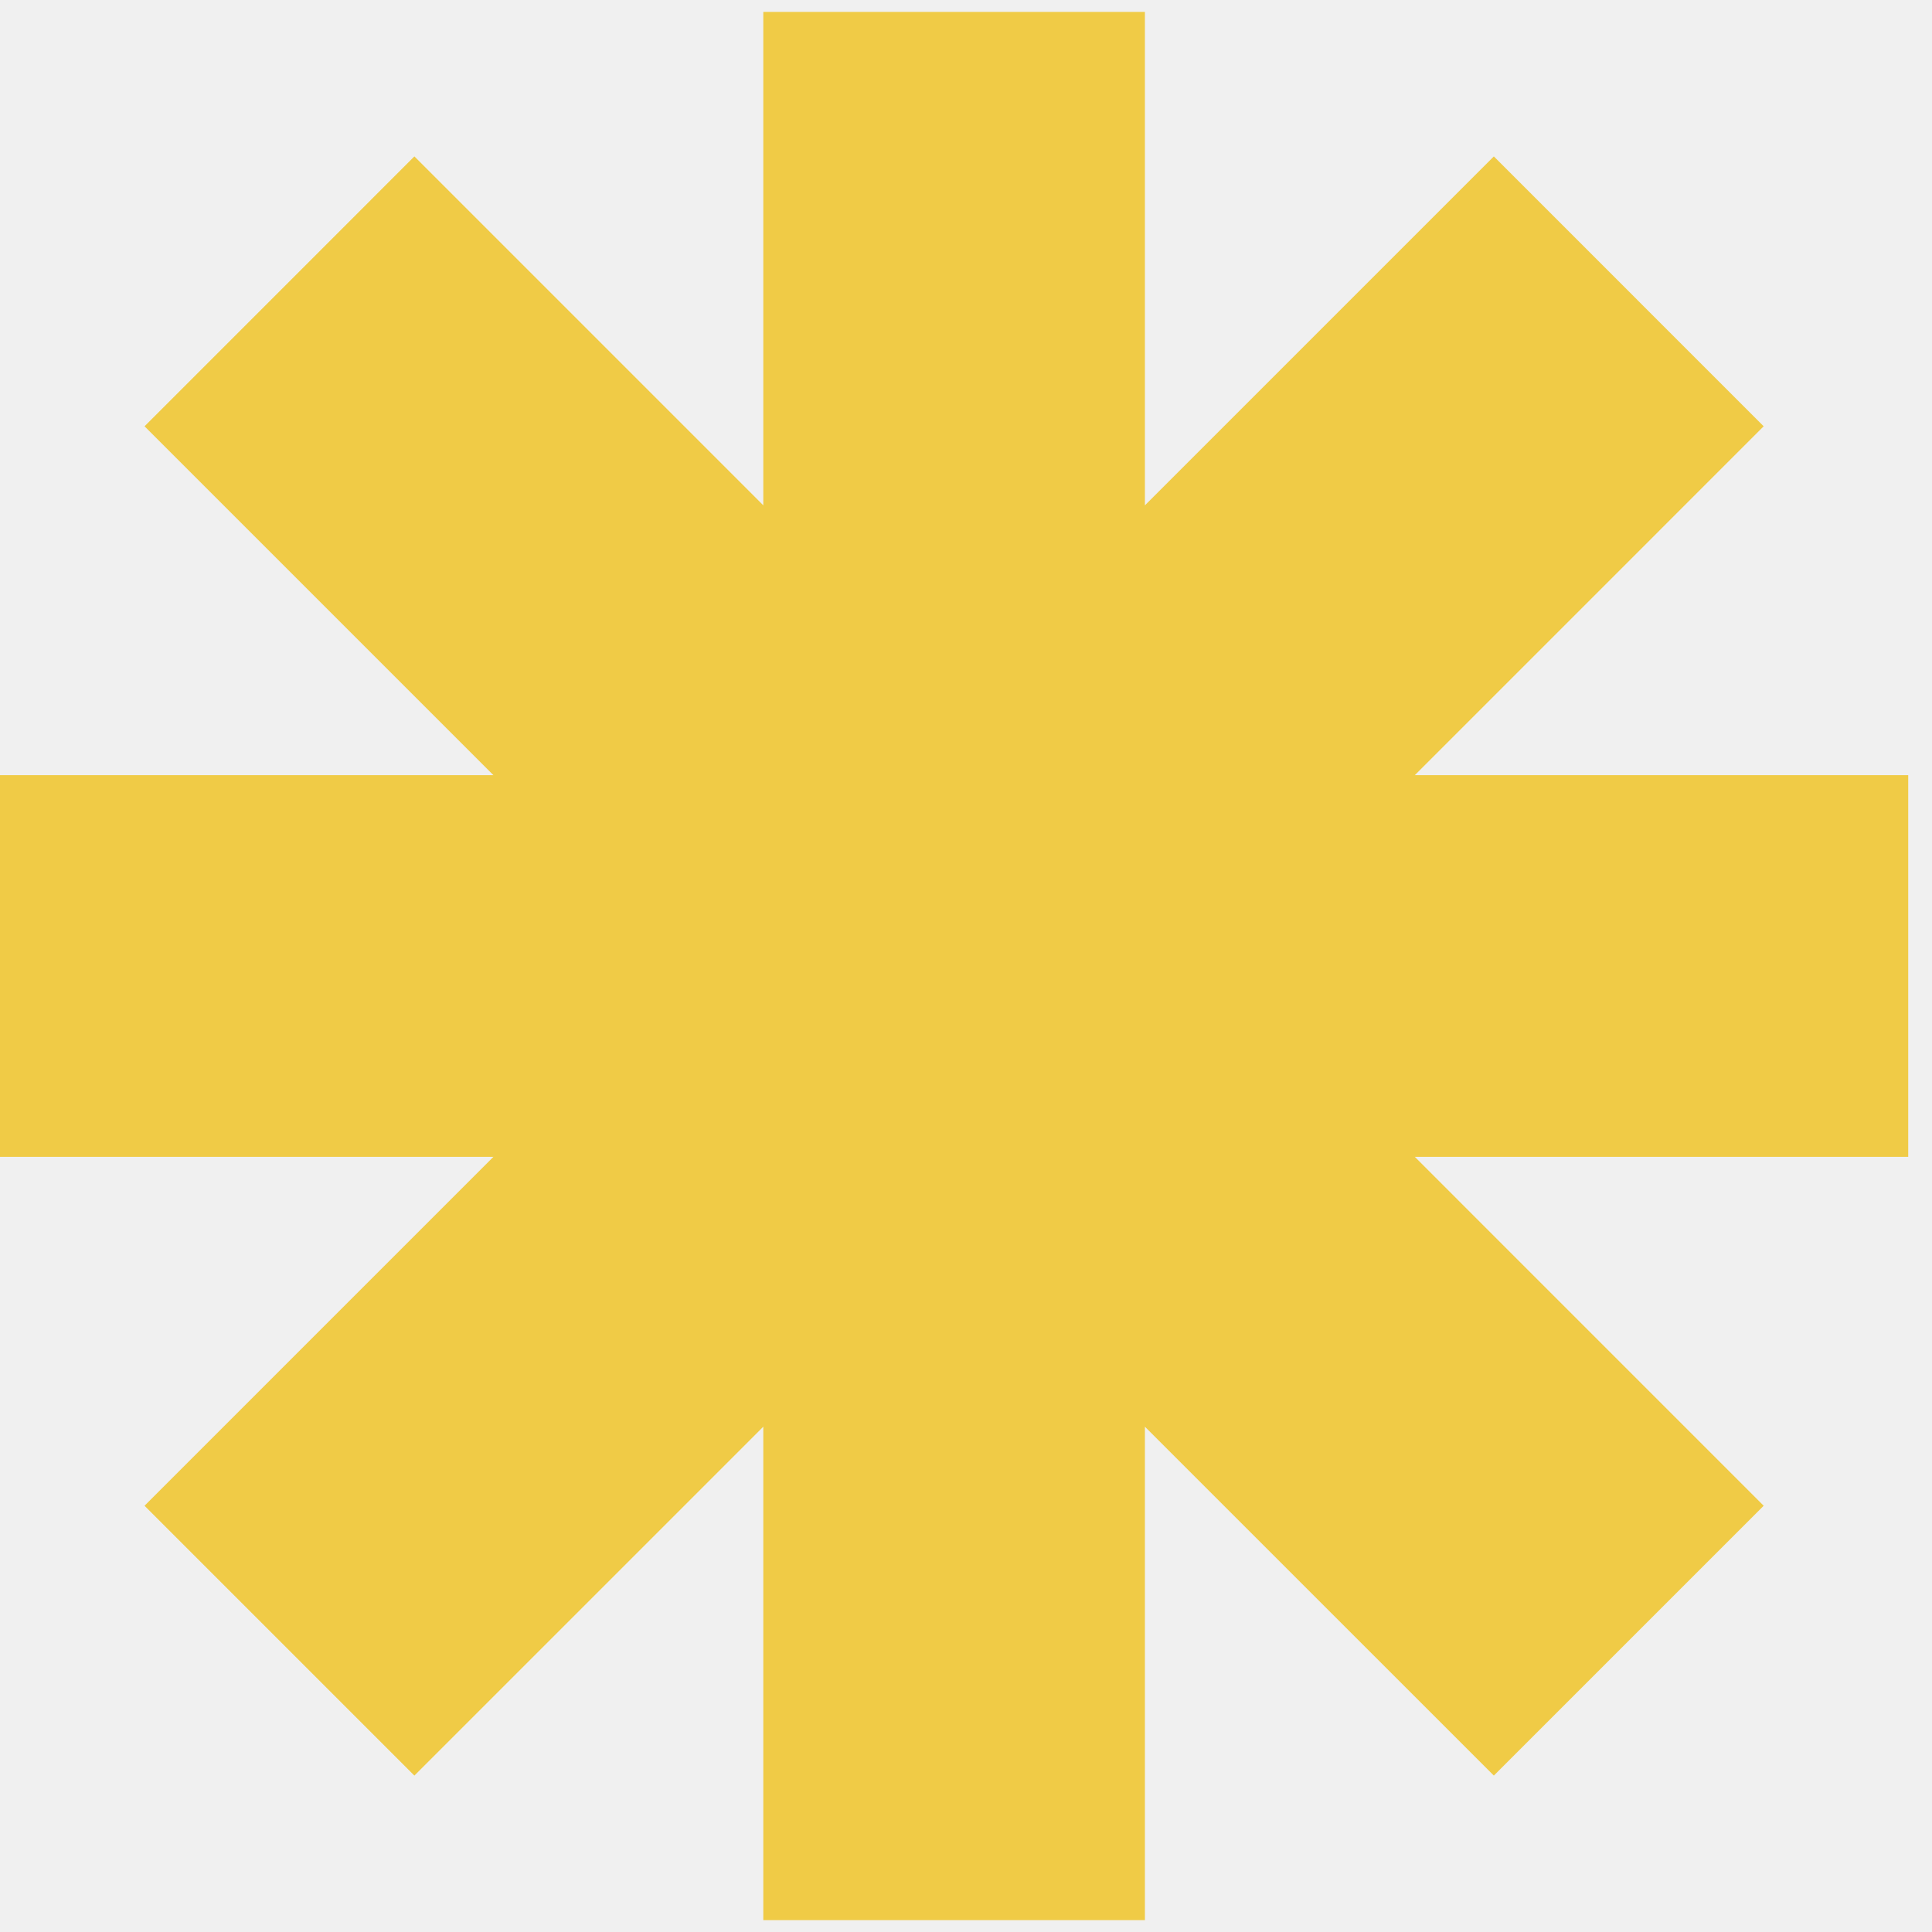
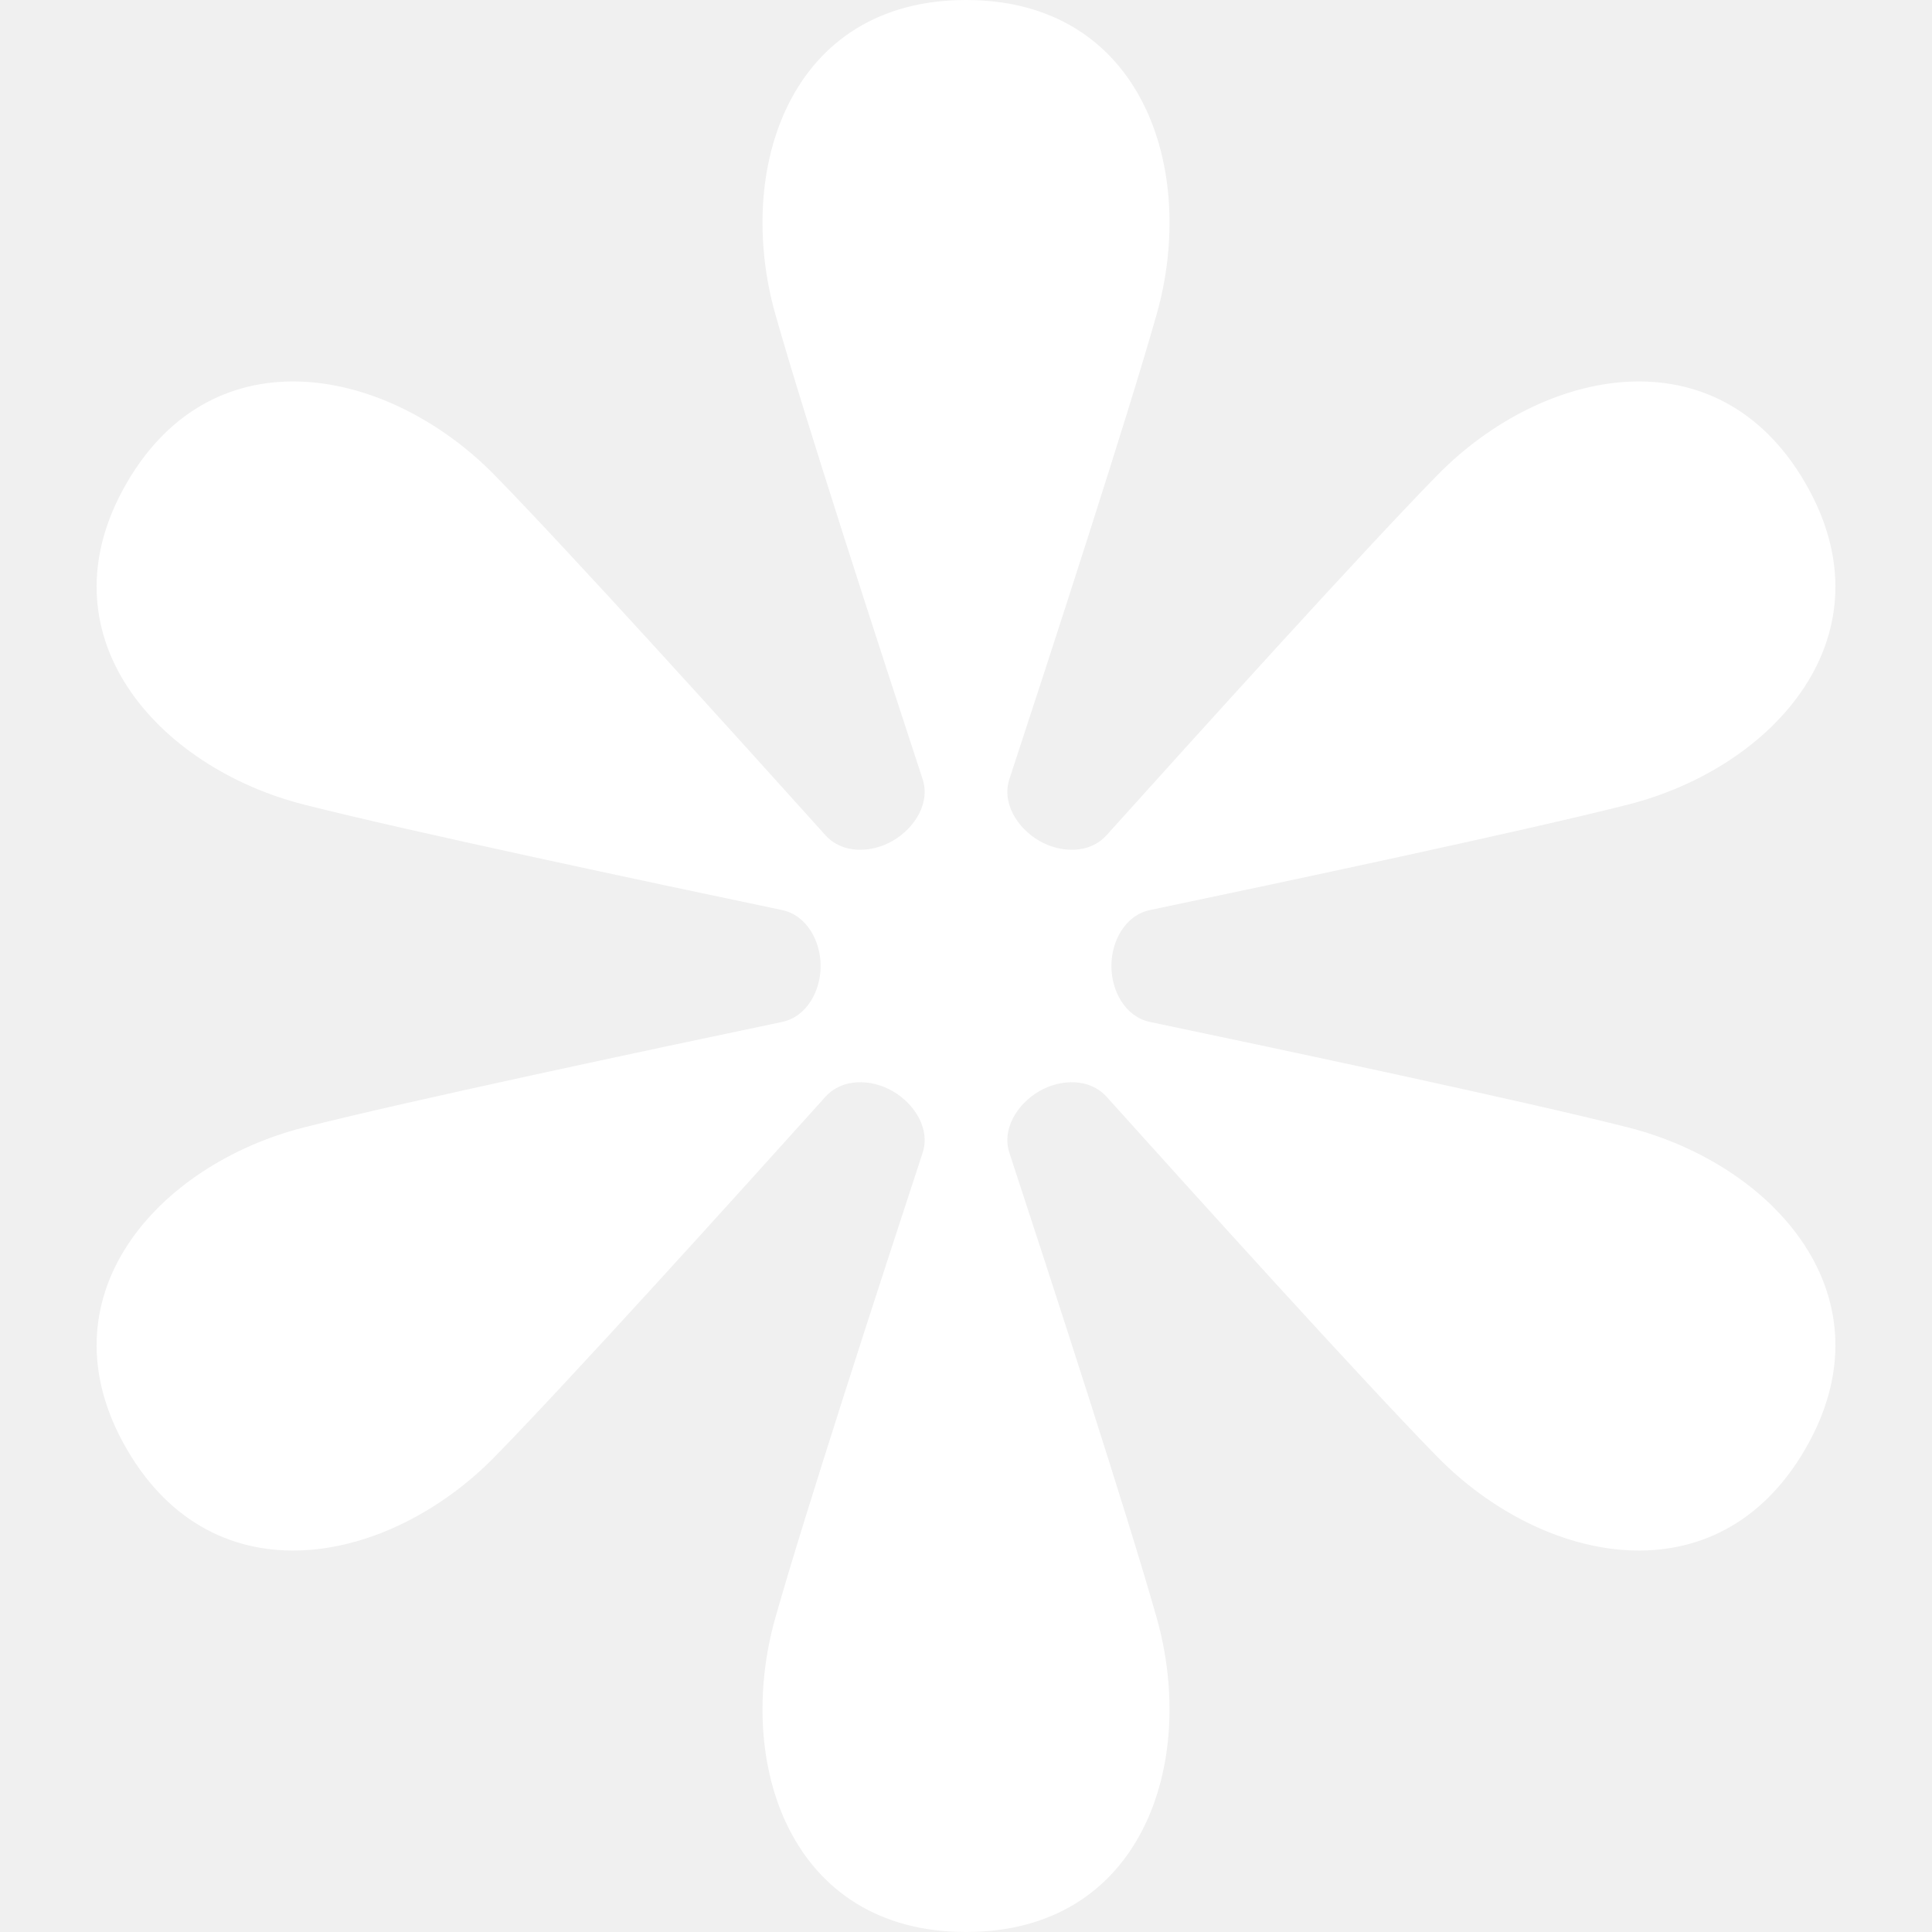
- <svg xmlns="http://www.w3.org/2000/svg" width="48" height="48" viewBox="0 0 48 48" fill="none">
-   <path fill-rule="evenodd" clip-rule="evenodd" d="M28.445 0.296H18.964V12.555L10.295 3.886L3.591 10.591L12.259 19.259H0V28.741H12.259L3.591 37.41L10.295 44.114L18.964 35.446V47.705H28.445V35.446L37.114 44.114L43.818 37.41L35.15 28.741H47.409V19.259H35.15L43.818 10.591L37.114 3.886L28.445 12.555V0.296Z" fill="#F0CB46" />
+ <svg xmlns="http://www.w3.org/2000/svg" width="64" height="64" viewBox="0 0 64 64" fill="none">
+   <path d="M25.682 10.4C24.328 5.6 26.165 0 32 0C37.835 0 39.673 5.6 38.319 10.4C37.365 13.781 34.844 21.526 33.437 25.811C33.178 26.601 33.701 27.432 34.421 27.85C35.141 28.268 36.101 28.286 36.656 27.668C39.676 24.311 45.147 18.26 47.608 15.746C51.101 12.177 56.885 10.963 59.803 16C62.721 21.037 58.774 25.423 53.926 26.654C50.512 27.521 42.521 29.218 38.095 30.146C37.279 30.317 36.816 31.169 36.816 32C36.816 32.831 37.279 33.683 38.095 33.854C42.521 34.782 50.512 36.479 53.926 37.346C58.774 38.577 62.721 42.963 59.803 48C56.886 53.037 51.101 51.823 47.608 48.254C45.147 45.74 39.676 39.689 36.657 36.332C36.101 35.714 35.141 35.732 34.422 36.15C33.701 36.568 33.178 37.399 33.437 38.188C34.844 42.474 37.365 50.219 38.319 53.6C39.672 58.4 37.836 64 32 64C26.165 64 24.328 58.4 25.682 53.6C26.635 50.219 29.156 42.474 30.563 38.188C30.823 37.399 30.299 36.568 29.579 36.15C28.86 35.732 27.9 35.714 27.344 36.332C24.325 39.689 18.854 45.74 16.392 48.254C12.899 51.823 7.115 53.037 4.197 48C1.28 42.963 5.227 38.577 10.074 37.346C13.488 36.479 21.479 34.782 25.906 33.854C26.721 33.683 27.185 32.831 27.185 32C27.185 31.169 26.721 30.317 25.906 30.146C21.479 29.218 13.488 27.521 10.074 26.654C5.227 25.423 1.28 21.037 4.197 16C7.115 10.963 12.899 12.177 16.392 15.746C18.853 18.26 24.325 24.311 27.344 27.668C27.9 28.286 28.86 28.268 29.579 27.85C30.299 27.432 30.823 26.601 30.563 25.811C29.156 21.526 26.635 13.781 25.682 10.4Z" fill="white" />
</svg>
